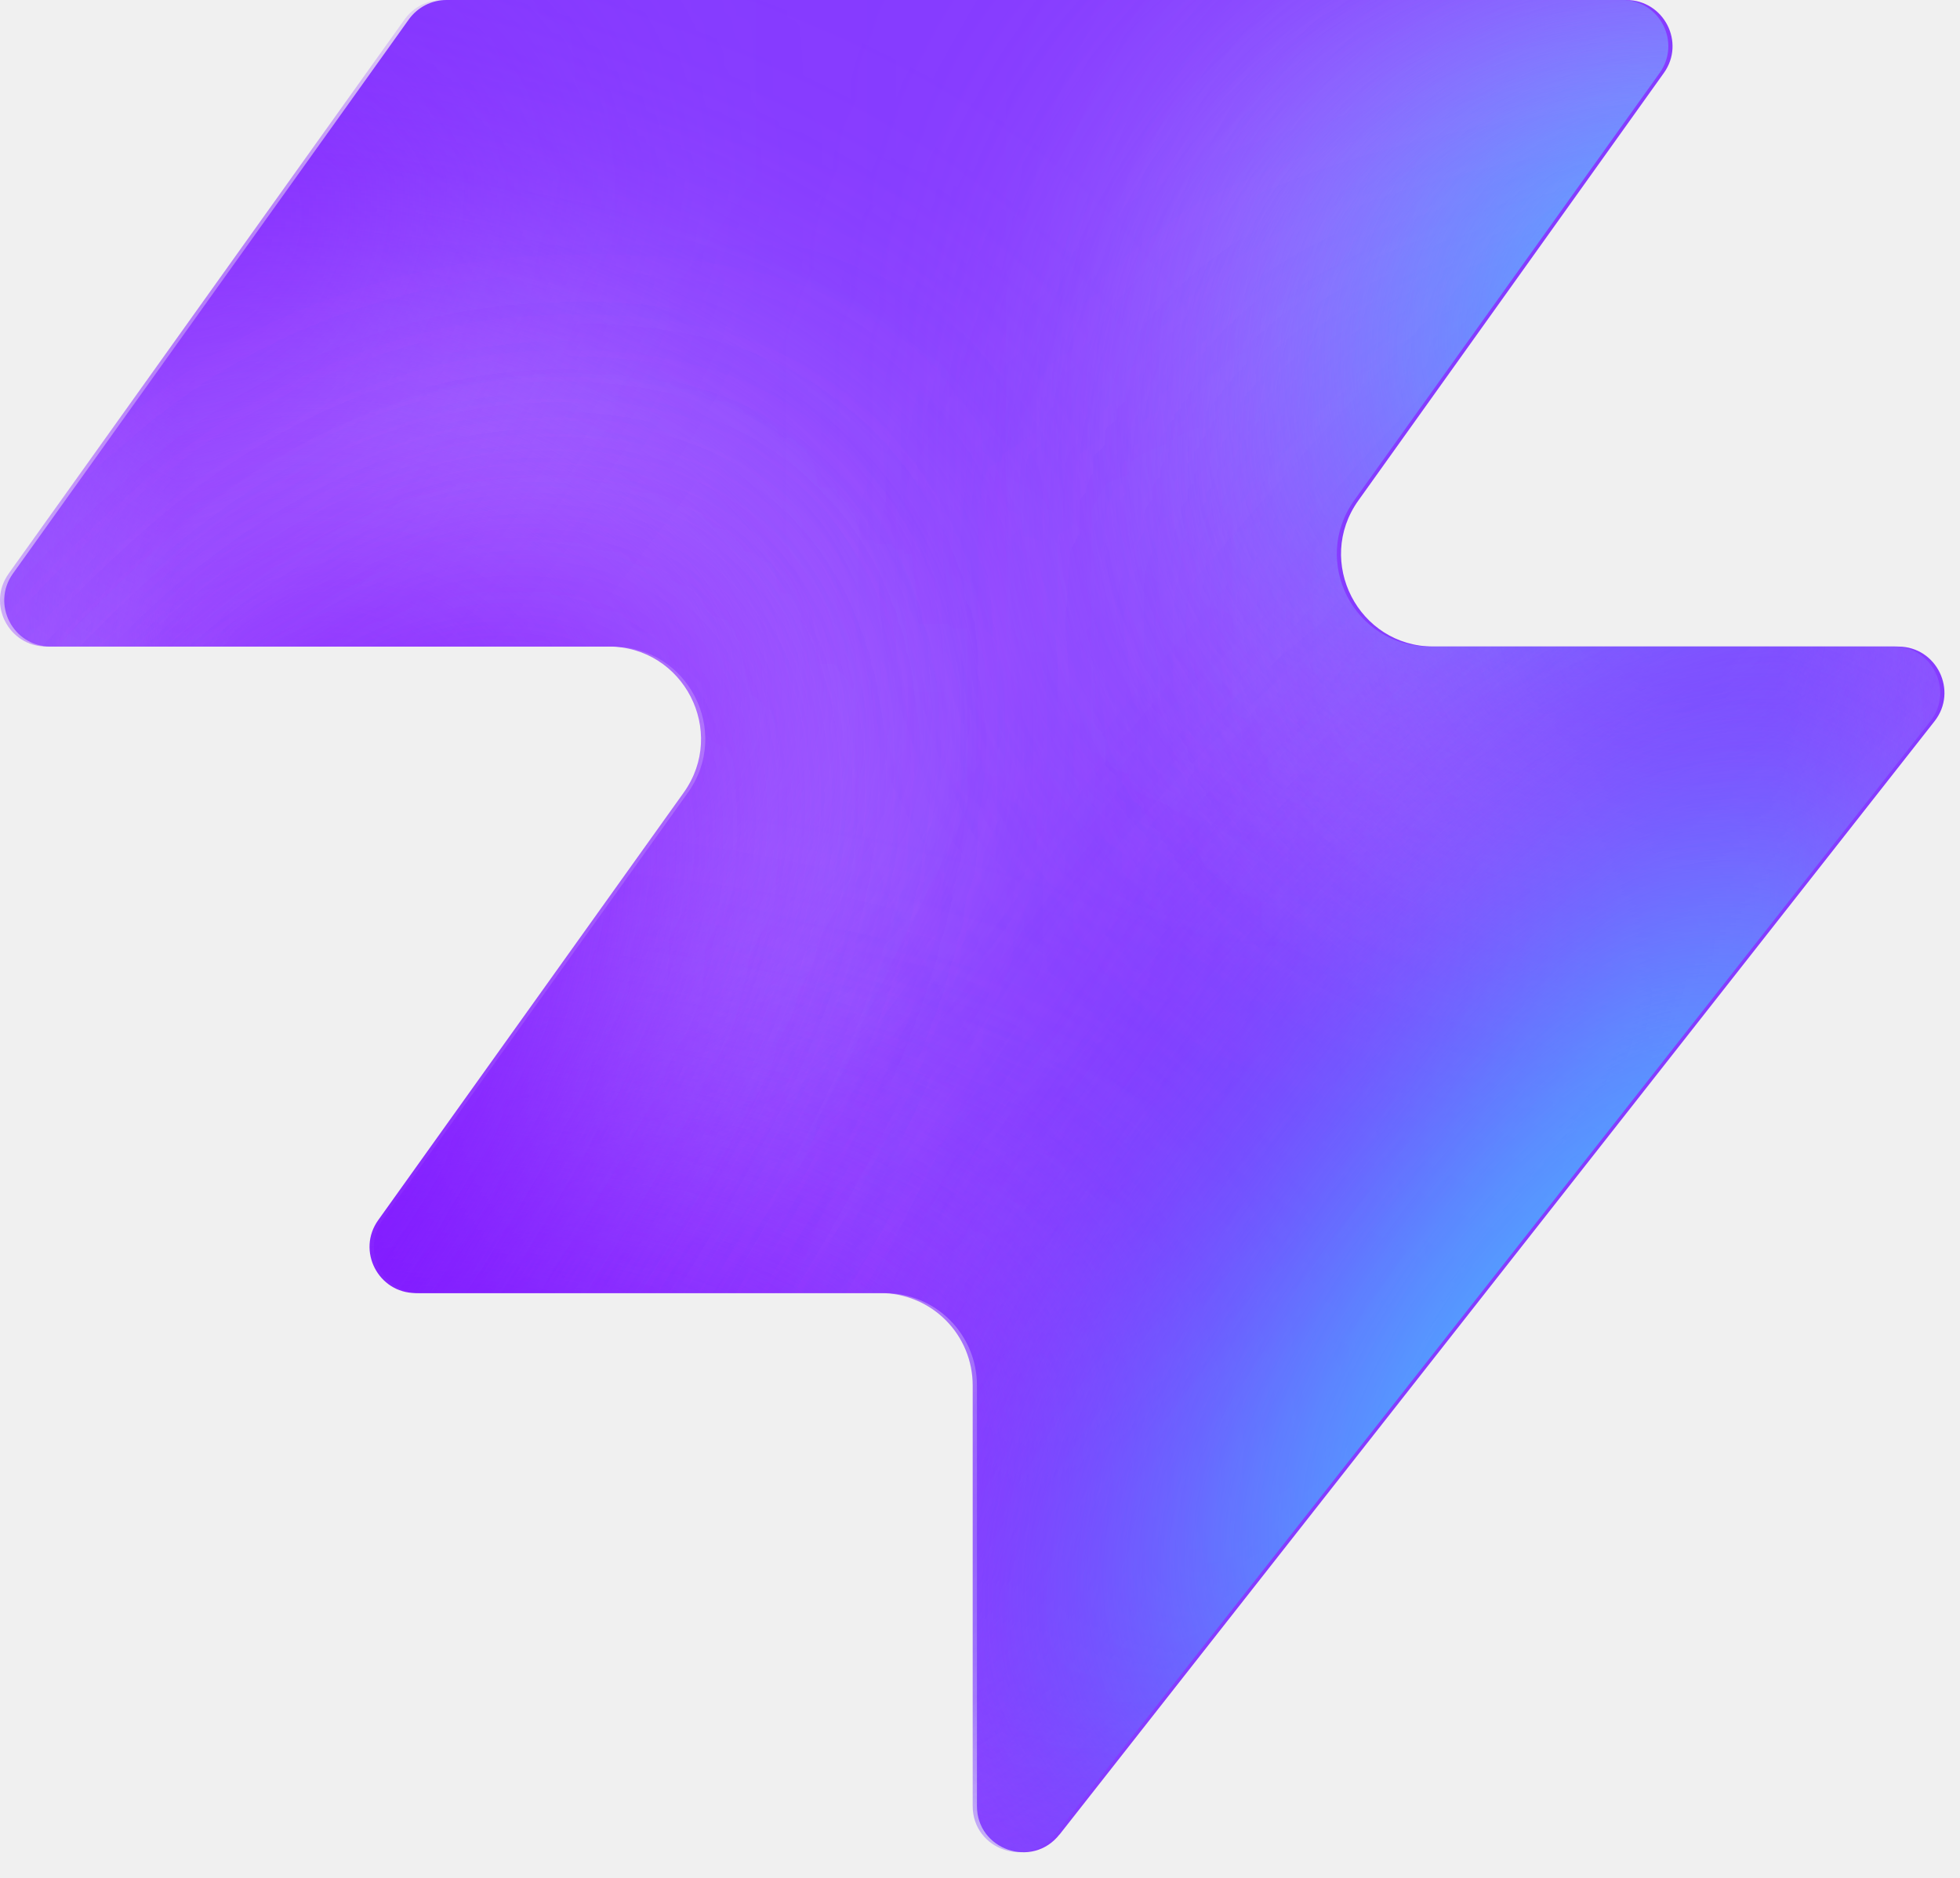
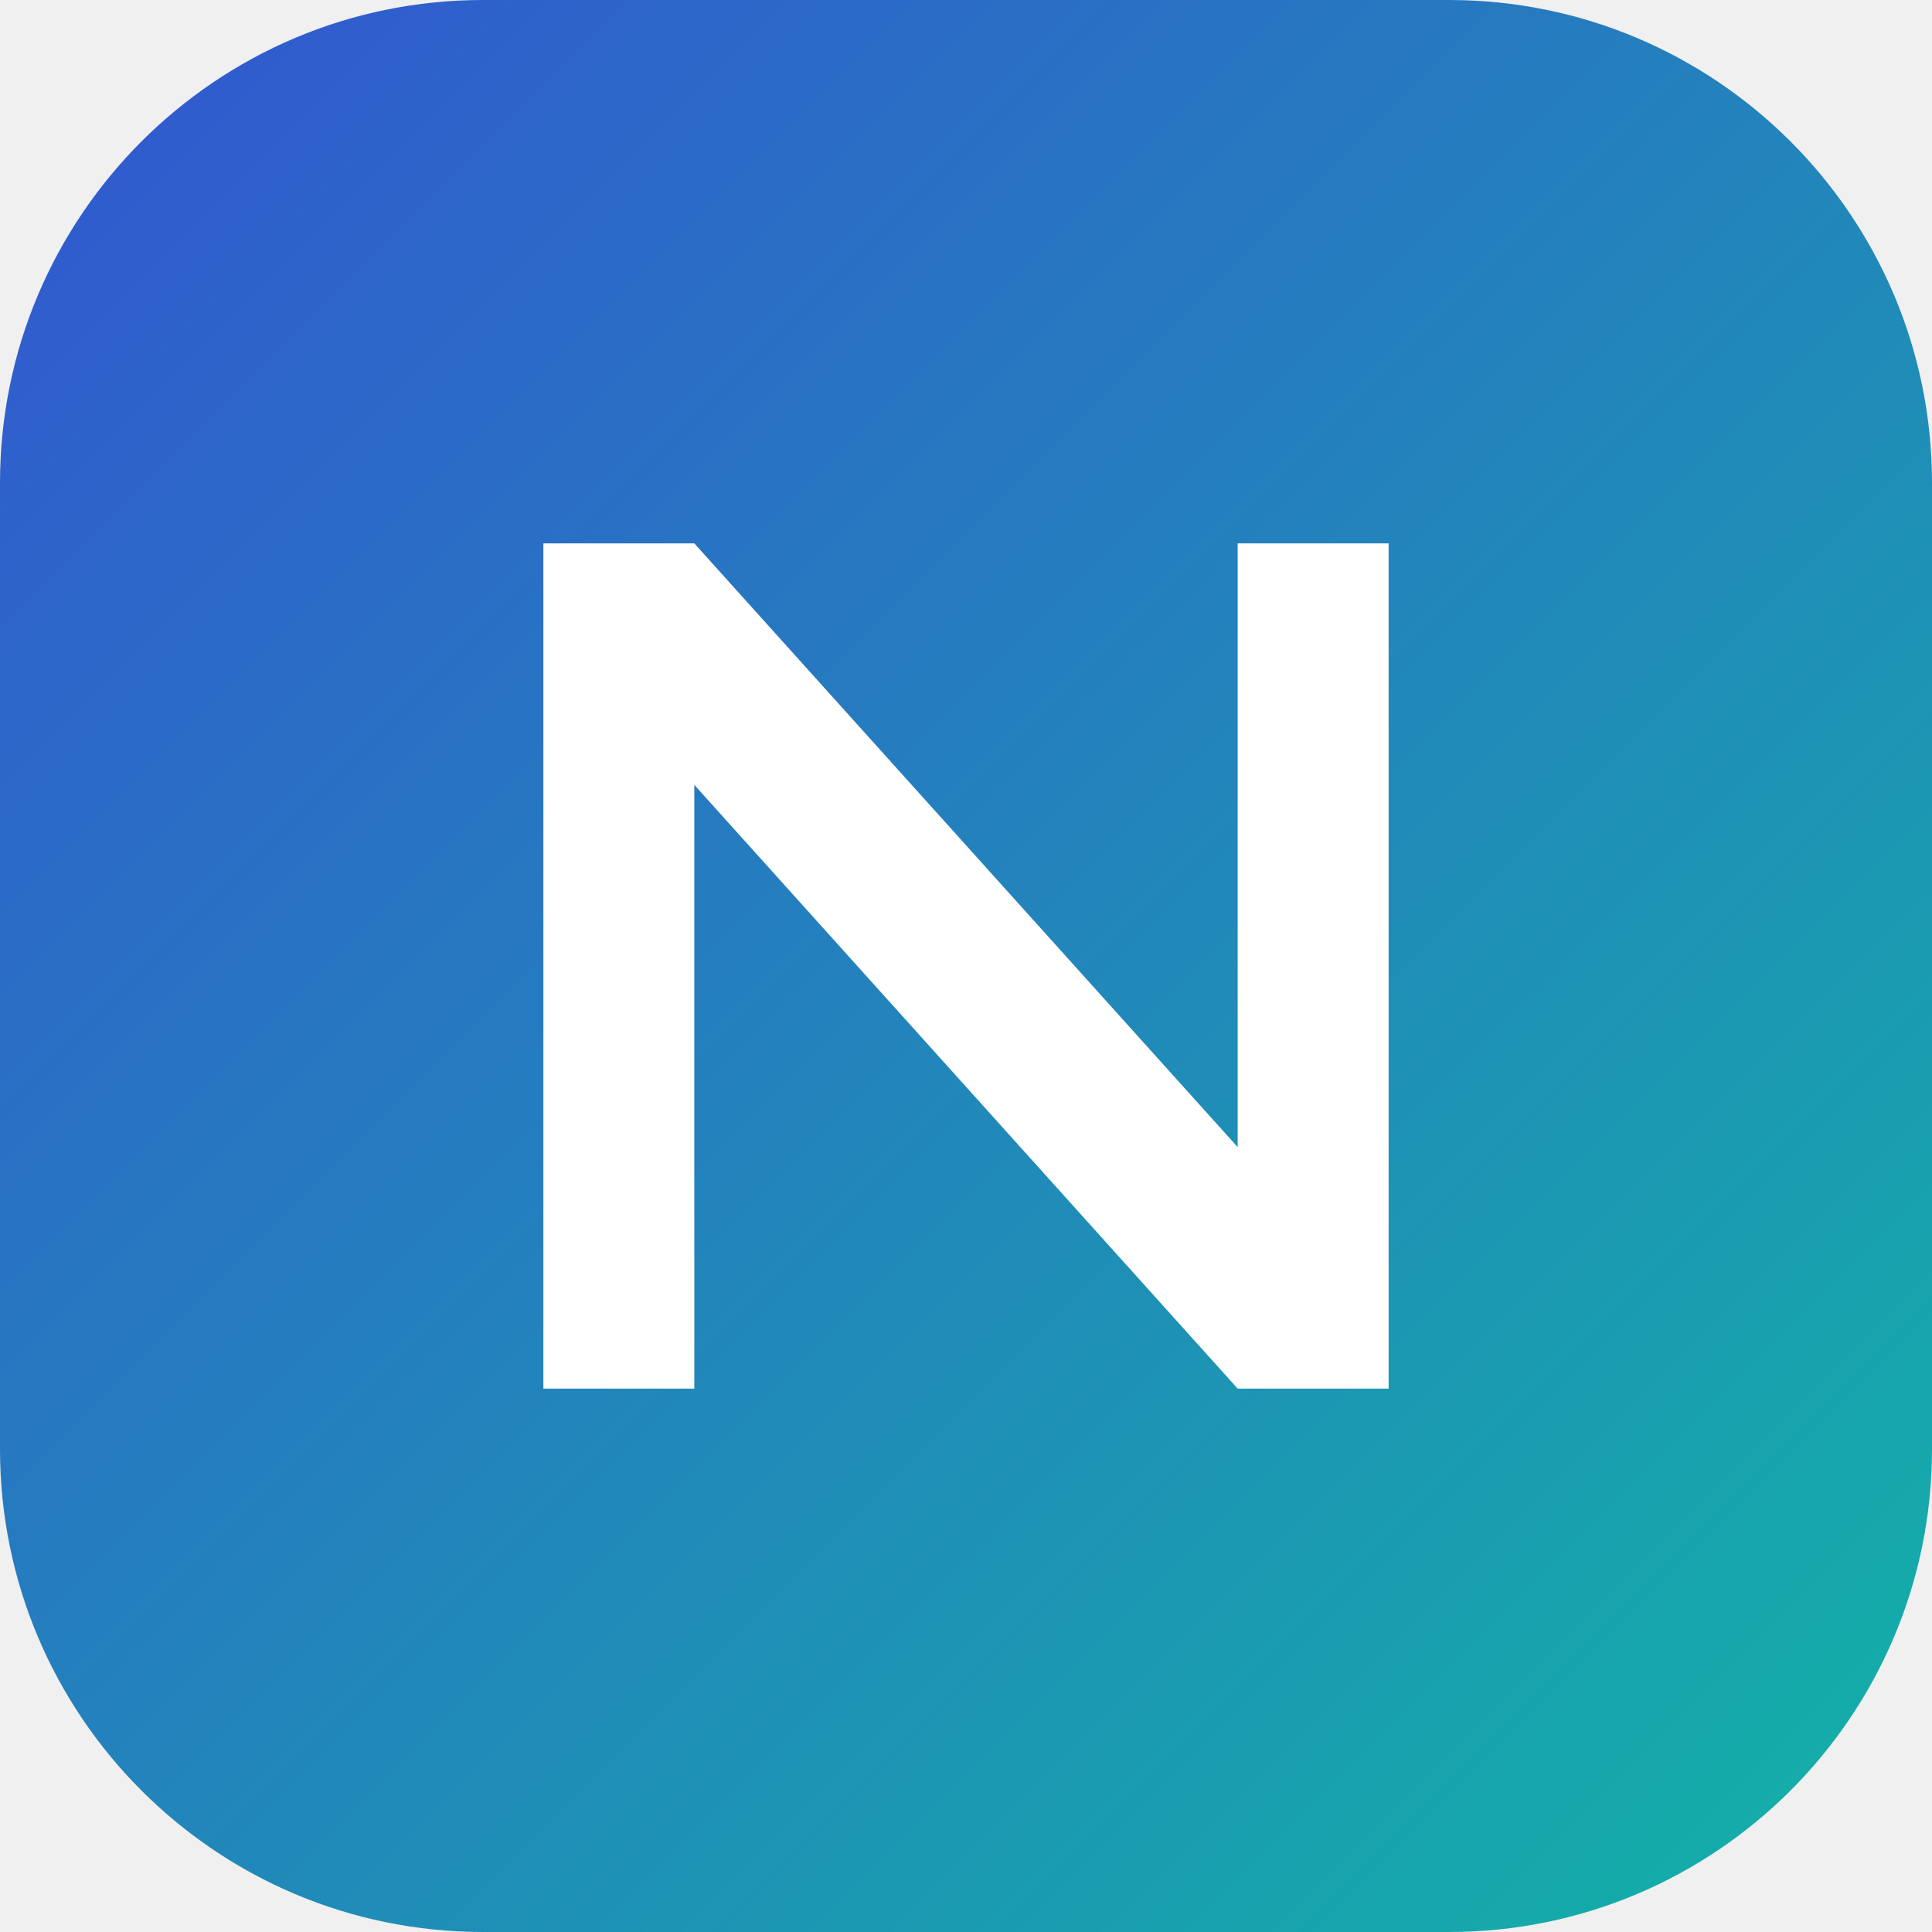
- <svg xmlns="http://www.w3.org/2000/svg" width="48" height="46" fill="none" viewBox="0 0 48 46">
-   <path fill="#863bff" d="M25.946 44.938c-.664.845-2.021.375-2.021-.698V33.937a2.26 2.26 0 0 0-2.262-2.262H10.287c-.92 0-1.456-1.04-.92-1.788l7.48-10.471c1.07-1.497 0-3.578-1.842-3.578H1.237c-.92 0-1.456-1.04-.92-1.788L10.013.474c.214-.297.556-.474.92-.474h28.894c.92 0 1.456 1.04.92 1.788l-7.48 10.471c-1.07 1.498 0 3.579 1.842 3.579h11.377c.943 0 1.473 1.088.89 1.83L25.947 44.94z" style="fill:#863bff;fill:color(display-p3 .525 .23 1);fill-opacity:1" />
-   <mask id="a" width="48" height="46" x="0" y="0" maskUnits="userSpaceOnUse" style="mask-type:alpha">
-     <path fill="#000" d="M25.842 44.938c-.664.844-2.021.375-2.021-.698V33.937a2.26 2.26 0 0 0-2.262-2.262H10.183c-.92 0-1.456-1.04-.92-1.788l7.48-10.471c1.07-1.498 0-3.579-1.842-3.579H1.133c-.92 0-1.456-1.04-.92-1.787L9.91.473c.214-.297.556-.474.92-.474h28.894c.92 0 1.456 1.04.92 1.788l-7.48 10.471c-1.07 1.498 0 3.578 1.842 3.578h11.377c.943 0 1.473 1.088.89 1.832L25.843 44.94z" style="fill:#000;fill-opacity:1" />
-   </mask>
-   <g mask="url(#a)">
-     <g filter="url(#b)">
-       <ellipse cx="5.508" cy="14.704" fill="#ede6ff" rx="5.508" ry="14.704" style="fill:#ede6ff;fill:color(display-p3 .927 .903 1);fill-opacity:1" transform="matrix(.00324 1 1 -.00324 -4.47 31.516)" />
-     </g>
-     <g filter="url(#c)">
-       <ellipse cx="10.399" cy="29.851" fill="#ede6ff" rx="10.399" ry="29.851" style="fill:#ede6ff;fill:color(display-p3 .927 .903 1);fill-opacity:1" transform="matrix(.00324 1 1 -.00324 -39.328 7.883)" />
-     </g>
-     <g filter="url(#d)">
-       <ellipse cx="5.508" cy="30.487" fill="#7e14ff" rx="5.508" ry="30.487" style="fill:#7e14ff;fill:color(display-p3 .492 .077 1);fill-opacity:1" transform="rotate(89.814 -25.913 -14.639)scale(1 -1)" />
-     </g>
-     <g filter="url(#e)">
-       <ellipse cx="5.508" cy="30.599" fill="#7e14ff" rx="5.508" ry="30.599" style="fill:#7e14ff;fill:color(display-p3 .492 .077 1);fill-opacity:1" transform="rotate(89.814 -32.644 -3.334)scale(1 -1)" />
-     </g>
-     <g filter="url(#f)">
-       <ellipse cx="5.508" cy="30.599" fill="#7e14ff" rx="5.508" ry="30.599" style="fill:#7e14ff;fill:color(display-p3 .492 .077 1);fill-opacity:1" transform="matrix(.00324 1 1 -.00324 -34.34 30.47)" />
-     </g>
-     <g filter="url(#g)">
-       <ellipse cx="14.072" cy="22.078" fill="#ede6ff" rx="14.072" ry="22.078" style="fill:#ede6ff;fill:color(display-p3 .927 .903 1);fill-opacity:1" transform="rotate(93.35 24.506 48.493)scale(-1 1)" />
-     </g>
-     <g filter="url(#h)">
-       <ellipse cx="3.47" cy="21.501" fill="#7e14ff" rx="3.47" ry="21.501" style="fill:#7e14ff;fill:color(display-p3 .492 .077 1);fill-opacity:1" transform="rotate(89.009 28.708 47.59)scale(-1 1)" />
-     </g>
-     <g filter="url(#i)">
-       <ellipse cx="3.47" cy="21.501" fill="#7e14ff" rx="3.47" ry="21.501" style="fill:#7e14ff;fill:color(display-p3 .492 .077 1);fill-opacity:1" transform="rotate(89.009 28.708 47.59)scale(-1 1)" />
-     </g>
-     <g filter="url(#j)">
-       <ellipse cx=".387" cy="8.972" fill="#7e14ff" rx="4.407" ry="29.108" style="fill:#7e14ff;fill:color(display-p3 .492 .077 1);fill-opacity:1" transform="rotate(39.51 .387 8.972)" />
-     </g>
-     <g filter="url(#k)">
-       <ellipse cx="47.523" cy="-6.092" fill="#7e14ff" rx="4.407" ry="29.108" style="fill:#7e14ff;fill:color(display-p3 .492 .077 1);fill-opacity:1" transform="rotate(37.892 47.523 -6.092)" />
-     </g>
-     <g filter="url(#l)">
-       <ellipse cx="41.412" cy="6.333" fill="#47bfff" rx="5.971" ry="9.665" style="fill:#47bfff;fill:color(display-p3 .28 .748 1);fill-opacity:1" transform="rotate(37.892 41.412 6.333)" />
-     </g>
-     <g filter="url(#m)">
-       <ellipse cx="-1.879" cy="38.332" fill="#7e14ff" rx="4.407" ry="29.108" style="fill:#7e14ff;fill:color(display-p3 .492 .077 1);fill-opacity:1" transform="rotate(37.892 -1.88 38.332)" />
-     </g>
-     <g filter="url(#n)">
-       <ellipse cx="-1.879" cy="38.332" fill="#7e14ff" rx="4.407" ry="29.108" style="fill:#7e14ff;fill:color(display-p3 .492 .077 1);fill-opacity:1" transform="rotate(37.892 -1.88 38.332)" />
-     </g>
-     <g filter="url(#o)">
-       <ellipse cx="35.651" cy="29.907" fill="#7e14ff" rx="4.407" ry="29.108" style="fill:#7e14ff;fill:color(display-p3 .492 .077 1);fill-opacity:1" transform="rotate(37.892 35.651 29.907)" />
-     </g>
-     <g filter="url(#p)">
-       <ellipse cx="38.418" cy="32.4" fill="#47bfff" rx="5.971" ry="15.297" style="fill:#47bfff;fill:color(display-p3 .28 .748 1);fill-opacity:1" transform="rotate(37.892 38.418 32.4)" />
-     </g>
-   </g>
+ <svg xmlns="http://www.w3.org/2000/svg" viewBox="0 0 64 64" width="64" height="64">
  <defs>
-     <filter id="b" width="60.045" height="41.654" x="-19.77" y="16.149" color-interpolation-filters="sRGB" filterUnits="userSpaceOnUse">
-       <feFlood flood-opacity="0" result="BackgroundImageFix" />
-       <feBlend in="SourceGraphic" in2="BackgroundImageFix" result="shape" />
-       <feGaussianBlur result="effect1_foregroundBlur_2002_17158" stdDeviation="7.659" />
-     </filter>
-     <filter id="c" width="90.34" height="51.437" x="-54.613" y="-7.533" color-interpolation-filters="sRGB" filterUnits="userSpaceOnUse">
-       <feFlood flood-opacity="0" result="BackgroundImageFix" />
-       <feBlend in="SourceGraphic" in2="BackgroundImageFix" result="shape" />
-       <feGaussianBlur result="effect1_foregroundBlur_2002_17158" stdDeviation="7.659" />
-     </filter>
-     <filter id="d" width="79.355" height="29.4" x="-49.64" y="2.03" color-interpolation-filters="sRGB" filterUnits="userSpaceOnUse">
-       <feFlood flood-opacity="0" result="BackgroundImageFix" />
-       <feBlend in="SourceGraphic" in2="BackgroundImageFix" result="shape" />
-       <feGaussianBlur result="effect1_foregroundBlur_2002_17158" stdDeviation="4.596" />
-     </filter>
-     <filter id="e" width="79.579" height="29.4" x="-45.045" y="20.029" color-interpolation-filters="sRGB" filterUnits="userSpaceOnUse">
-       <feFlood flood-opacity="0" result="BackgroundImageFix" />
-       <feBlend in="SourceGraphic" in2="BackgroundImageFix" result="shape" />
-       <feGaussianBlur result="effect1_foregroundBlur_2002_17158" stdDeviation="4.596" />
-     </filter>
-     <filter id="f" width="79.579" height="29.4" x="-43.513" y="21.178" color-interpolation-filters="sRGB" filterUnits="userSpaceOnUse">
-       <feFlood flood-opacity="0" result="BackgroundImageFix" />
-       <feBlend in="SourceGraphic" in2="BackgroundImageFix" result="shape" />
-       <feGaussianBlur result="effect1_foregroundBlur_2002_17158" stdDeviation="4.596" />
-     </filter>
-     <filter id="g" width="74.749" height="58.852" x="15.756" y="-17.901" color-interpolation-filters="sRGB" filterUnits="userSpaceOnUse">
-       <feFlood flood-opacity="0" result="BackgroundImageFix" />
-       <feBlend in="SourceGraphic" in2="BackgroundImageFix" result="shape" />
-       <feGaussianBlur result="effect1_foregroundBlur_2002_17158" stdDeviation="7.659" />
-     </filter>
-     <filter id="h" width="61.377" height="25.362" x="23.548" y="2.284" color-interpolation-filters="sRGB" filterUnits="userSpaceOnUse">
-       <feFlood flood-opacity="0" result="BackgroundImageFix" />
-       <feBlend in="SourceGraphic" in2="BackgroundImageFix" result="shape" />
-       <feGaussianBlur result="effect1_foregroundBlur_2002_17158" stdDeviation="4.596" />
-     </filter>
-     <filter id="i" width="61.377" height="25.362" x="23.548" y="2.284" color-interpolation-filters="sRGB" filterUnits="userSpaceOnUse">
-       <feFlood flood-opacity="0" result="BackgroundImageFix" />
-       <feBlend in="SourceGraphic" in2="BackgroundImageFix" result="shape" />
-       <feGaussianBlur result="effect1_foregroundBlur_2002_17158" stdDeviation="4.596" />
-     </filter>
-     <filter id="j" width="56.045" height="63.649" x="-27.636" y="-22.853" color-interpolation-filters="sRGB" filterUnits="userSpaceOnUse">
-       <feFlood flood-opacity="0" result="BackgroundImageFix" />
-       <feBlend in="SourceGraphic" in2="BackgroundImageFix" result="shape" />
-       <feGaussianBlur result="effect1_foregroundBlur_2002_17158" stdDeviation="4.596" />
-     </filter>
-     <filter id="k" width="54.814" height="64.646" x="20.116" y="-38.415" color-interpolation-filters="sRGB" filterUnits="userSpaceOnUse">
-       <feFlood flood-opacity="0" result="BackgroundImageFix" />
-       <feBlend in="SourceGraphic" in2="BackgroundImageFix" result="shape" />
-       <feGaussianBlur result="effect1_foregroundBlur_2002_17158" stdDeviation="4.596" />
-     </filter>
-     <filter id="l" width="33.541" height="35.313" x="24.641" y="-11.323" color-interpolation-filters="sRGB" filterUnits="userSpaceOnUse">
-       <feFlood flood-opacity="0" result="BackgroundImageFix" />
-       <feBlend in="SourceGraphic" in2="BackgroundImageFix" result="shape" />
-       <feGaussianBlur result="effect1_foregroundBlur_2002_17158" stdDeviation="4.596" />
-     </filter>
-     <filter id="m" width="54.814" height="64.646" x="-29.286" y="6.009" color-interpolation-filters="sRGB" filterUnits="userSpaceOnUse">
-       <feFlood flood-opacity="0" result="BackgroundImageFix" />
-       <feBlend in="SourceGraphic" in2="BackgroundImageFix" result="shape" />
-       <feGaussianBlur result="effect1_foregroundBlur_2002_17158" stdDeviation="4.596" />
-     </filter>
-     <filter id="n" width="54.814" height="64.646" x="-29.286" y="6.009" color-interpolation-filters="sRGB" filterUnits="userSpaceOnUse">
-       <feFlood flood-opacity="0" result="BackgroundImageFix" />
-       <feBlend in="SourceGraphic" in2="BackgroundImageFix" result="shape" />
-       <feGaussianBlur result="effect1_foregroundBlur_2002_17158" stdDeviation="4.596" />
-     </filter>
-     <filter id="o" width="54.814" height="64.646" x="8.244" y="-2.416" color-interpolation-filters="sRGB" filterUnits="userSpaceOnUse">
-       <feFlood flood-opacity="0" result="BackgroundImageFix" />
-       <feBlend in="SourceGraphic" in2="BackgroundImageFix" result="shape" />
-       <feGaussianBlur result="effect1_foregroundBlur_2002_17158" stdDeviation="4.596" />
-     </filter>
-     <filter id="p" width="39.409" height="43.623" x="18.713" y="10.588" color-interpolation-filters="sRGB" filterUnits="userSpaceOnUse">
-       <feFlood flood-opacity="0" result="BackgroundImageFix" />
-       <feBlend in="SourceGraphic" in2="BackgroundImageFix" result="shape" />
-       <feGaussianBlur result="effect1_foregroundBlur_2002_17158" stdDeviation="4.596" />
-     </filter>
+     <linearGradient id="nx" x1="0" y1="0" x2="1" y2="1">
+       <stop offset="0" stop-color="#3355d1" />
+       <stop offset="1" stop-color="#12b3a6" />
+     </linearGradient>
  </defs>
+   <rect width="64" height="64" rx="16" fill="url(#nx)" />
+   <path d="M18 46V18h5l18 20V18h5v28h-5L23 26v20z" fill="#fff" />
</svg>
